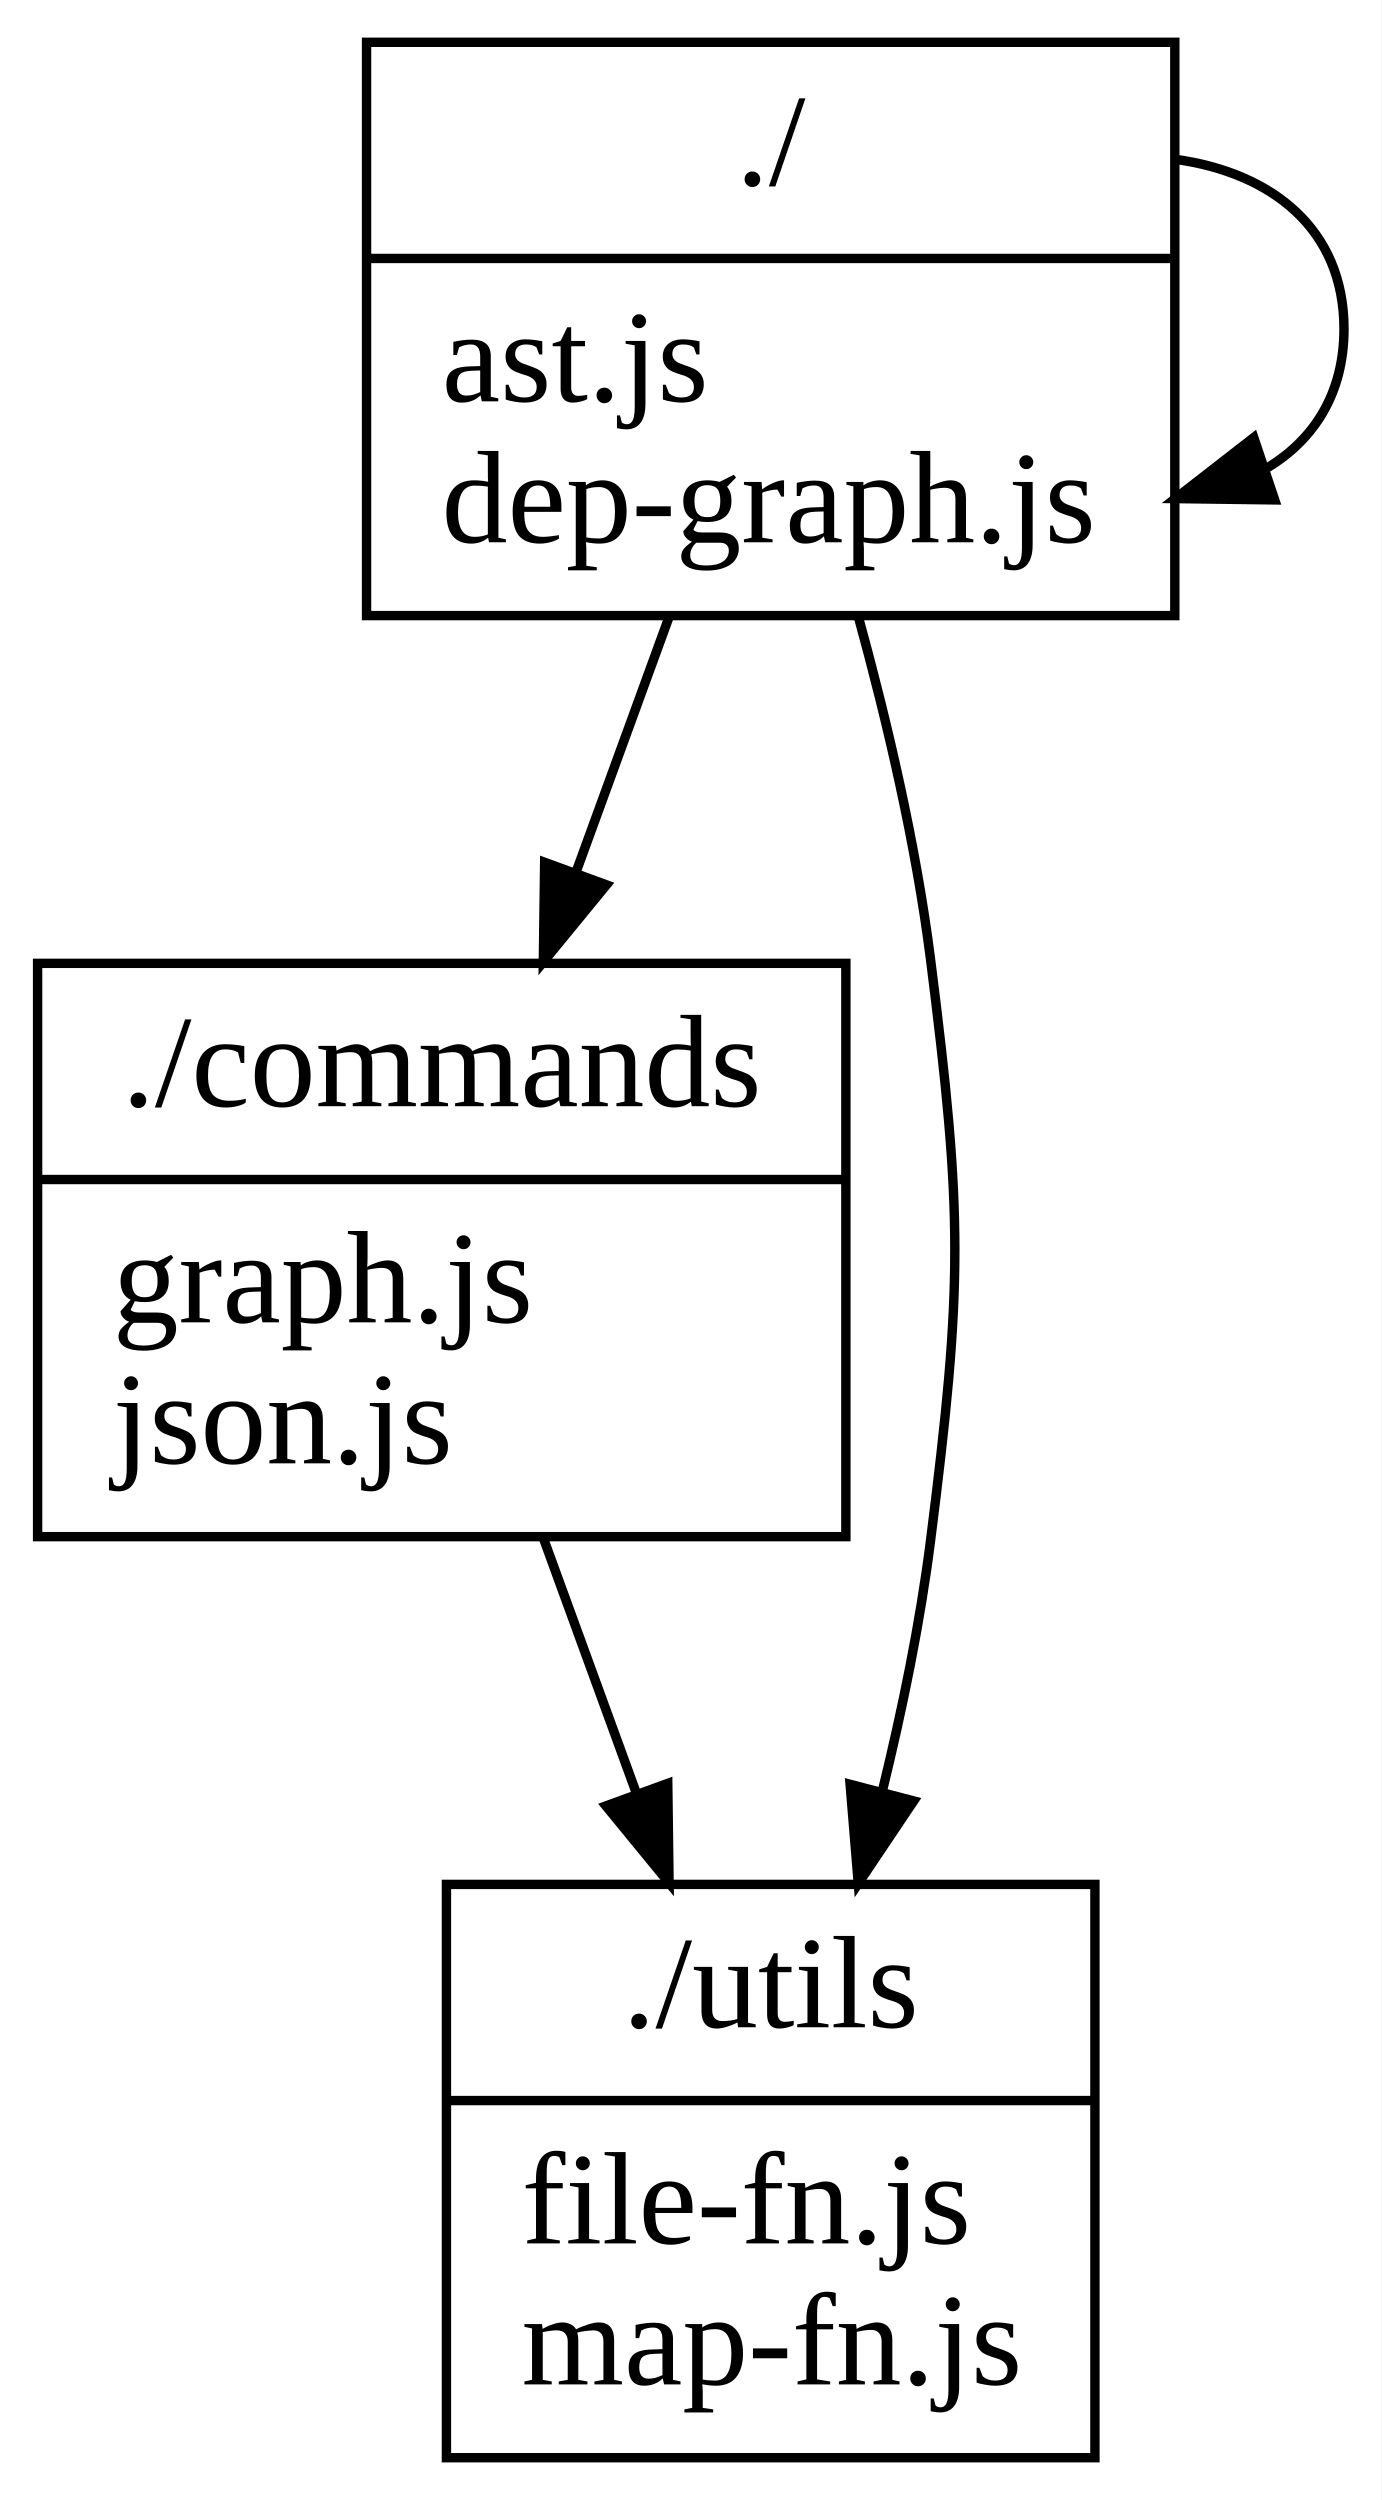
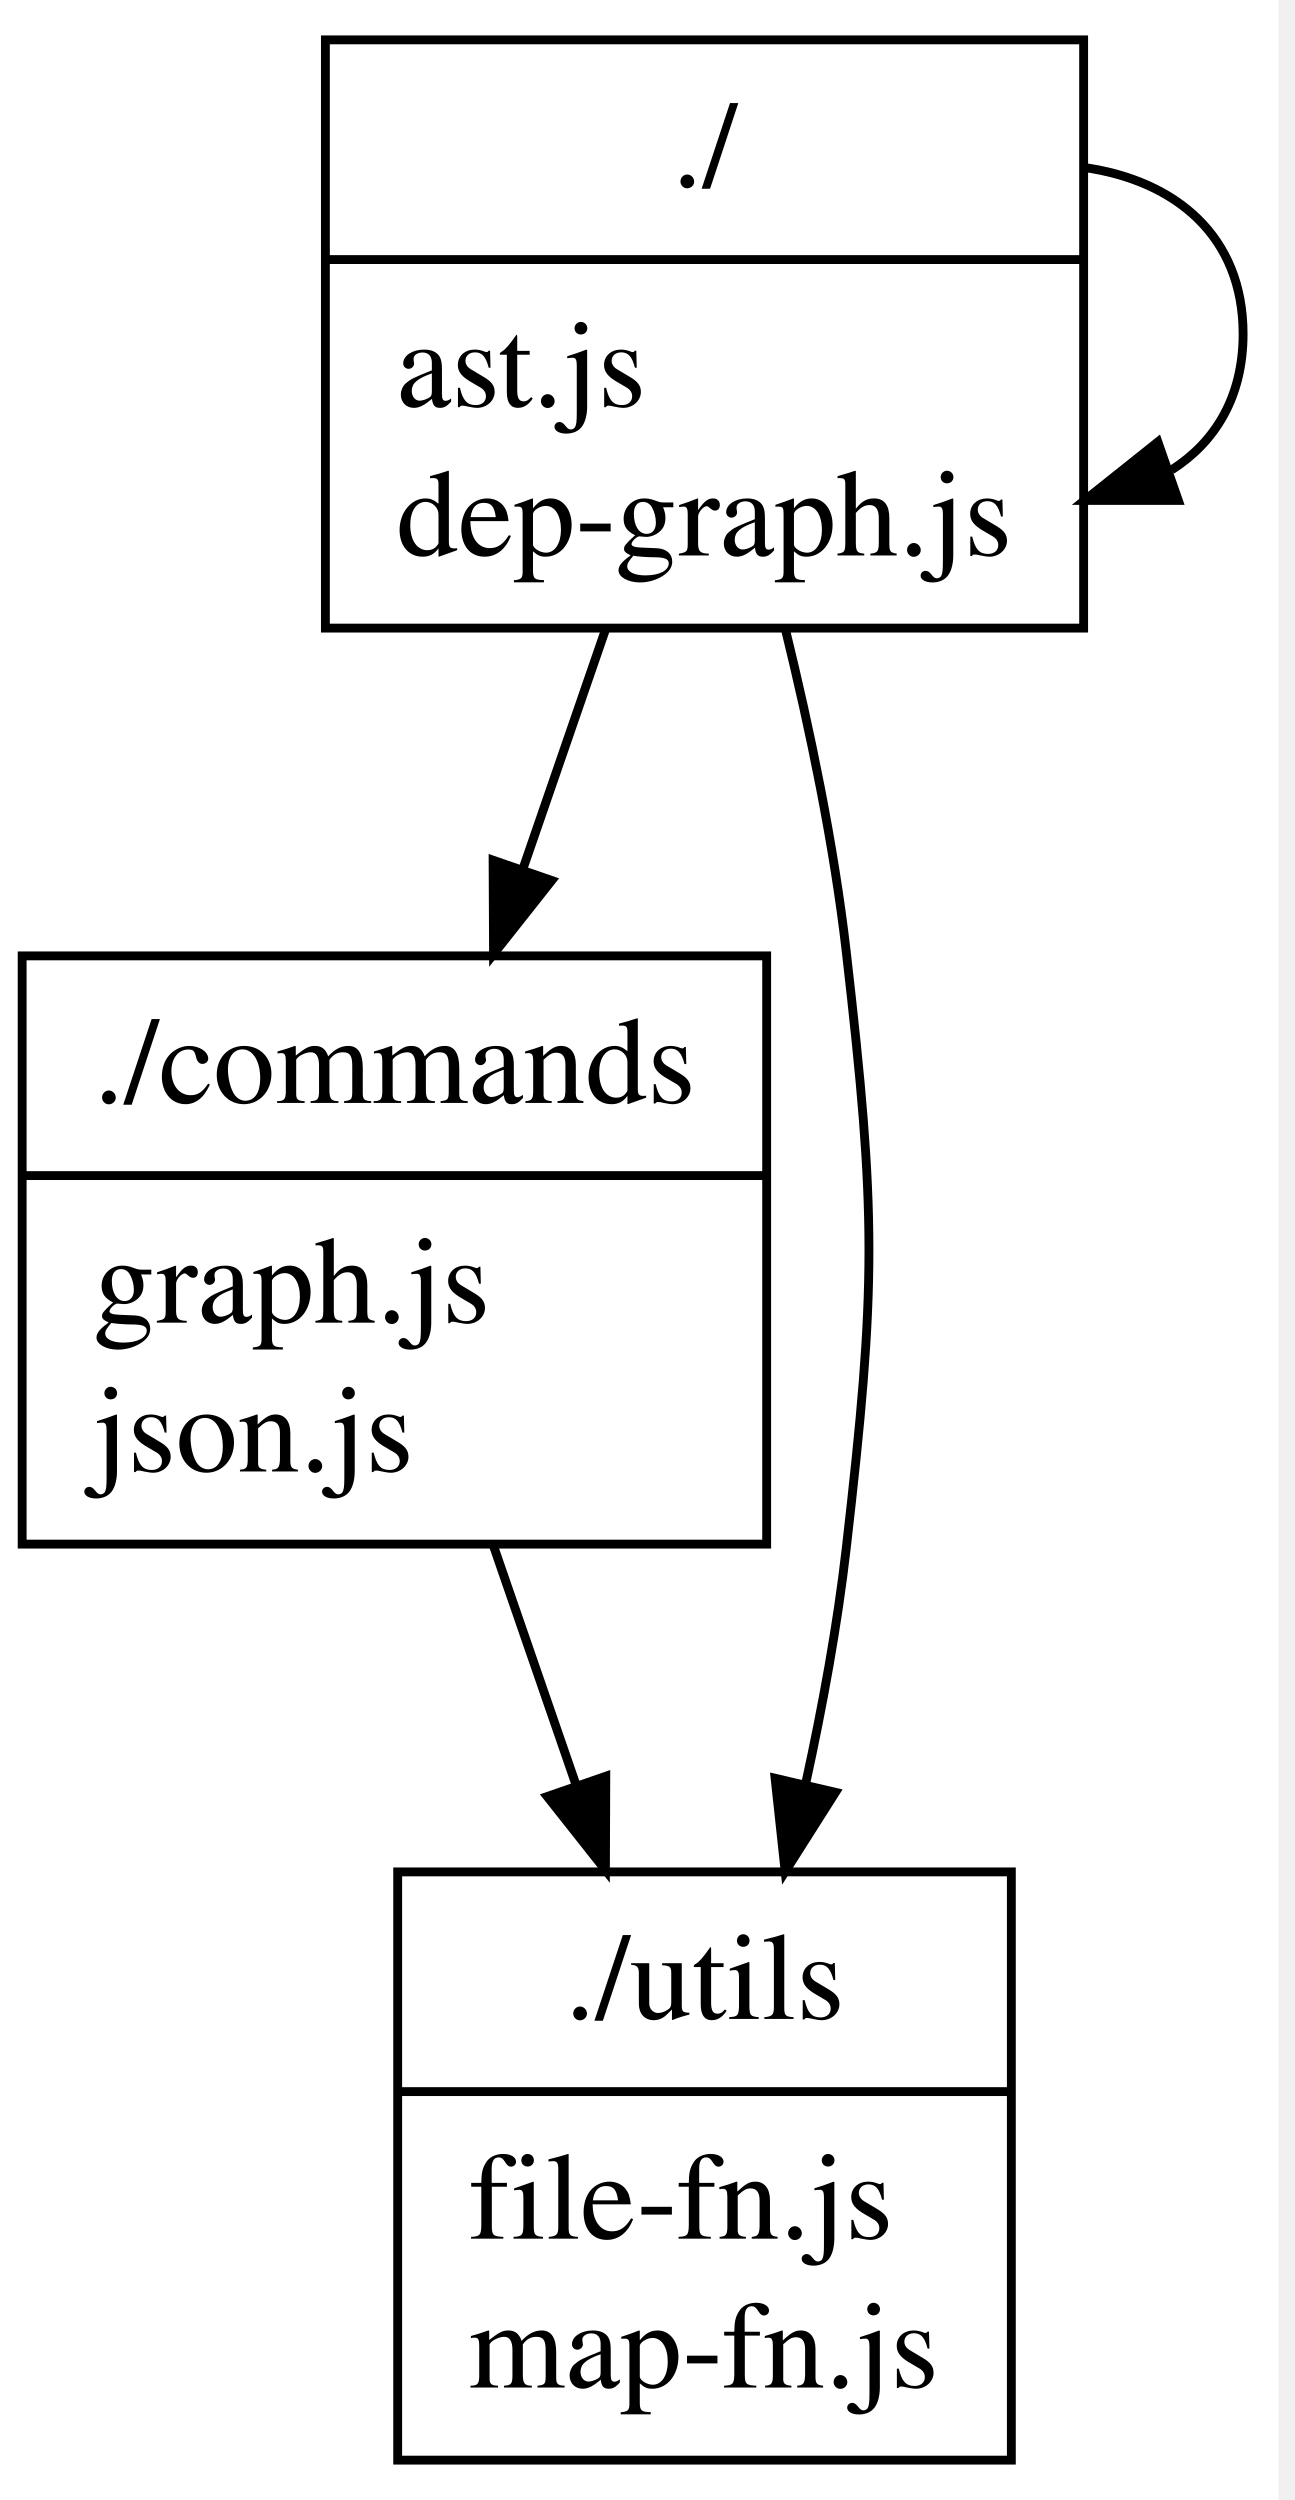
- <svg xmlns="http://www.w3.org/2000/svg" width="147pt" height="266pt" viewBox="0.00 0.00 147.00 266.00">
-   <g id="graph0" class="graph" transform="scale(1 1) rotate(0) translate(4 262)">
-     <polygon fill="white" stroke="transparent" points="-4,4 -4,-262 143,-262 143,4 -4,4" />
-     <g id="node1" class="node">
-       <polygon fill="none" stroke="black" points="35,-196.5 35,-257.5 121,-257.5 121,-196.5 35,-196.5" />
-       <text text-anchor="middle" x="78" y="-242.3" font-family="Times New Roman,serif" font-size="14.00">./</text>
-       <polyline fill="none" stroke="black" points="35,-234.5 121,-234.5 " />
-       <text text-anchor="start" x="43" y="-219.3" font-family="Times New Roman,serif" font-size="14.00">ast.js</text>
-       <text text-anchor="start" x="43" y="-204.3" font-family="Times New Roman,serif" font-size="14.00">dep-graph.js</text>
+ <svg xmlns="http://www.w3.org/2000/svg" width="146pt" height="282pt" viewBox="0.00 0.00 145.82 282.2">
+   <g id="graph0" class="graph" transform="translate(2.359299,278.2) scale(1)" data-name="">
+     <polygon fill="white" stroke="transparent" points="-4,4 -4,-278.2 141.82,-278.2 141.82,4 -4,4" />
+     <g id="node1" class="node" pointer-events="visible" data-name="./">
+       <polygon fill="none" stroke="black" points="34.23,-207.3 34.23,-273.7 119.82,-273.7 119.82,-207.3 34.23,-207.3" />
+       <text text-anchor="middle" x="77.02" y="-257.1" font-family="Times,serif" font-size="14.00">./</text>
+       <polyline fill="none" stroke="black" points="34.23,-248.9 119.82,-248.9 " />
+       <text text-anchor="start" x="42.23" y="-232.3" font-family="Times,serif" font-size="14.00">ast.js</text>
+       <text text-anchor="start" x="42.23" y="-215.5" font-family="Times,serif" font-size="14.00">dep-graph.js</text>
    </g>
-     <g id="edge2" class="edge">
-       <path fill="none" stroke="black" d="M121.04,-245.05C131.35,-243.64 139,-237.62 139,-227 139,-220.19 135.86,-215.28 130.89,-212.25" />
-       <polygon fill="black" stroke="black" points="131.63,-208.81 121.04,-208.95 129.4,-215.45 131.63,-208.81" />
+     <g id="edge2" class="edge" data-name="./-&gt;./">
+       <path fill="none" stroke="black" d="M119.91,-259.29C130.2,-257.82 137.82,-251.56 137.82,-240.5 137.82,-233.42 134.69,-228.3 129.74,-225.15" />
+       <polygon fill="black" stroke="black" points="130.51,-221.71 119.91,-221.71 128.2,-228.32 130.51,-221.71" />
    </g>
-     <g id="node2" class="node">
-       <polygon fill="none" stroke="black" points="0,-98.5 0,-159.5 86,-159.5 86,-98.5 0,-98.5" />
-       <text text-anchor="middle" x="43" y="-144.3" font-family="Times New Roman,serif" font-size="14.00">./commands</text>
-       <polyline fill="none" stroke="black" points="0,-136.5 86,-136.5 " />
-       <text text-anchor="start" x="8" y="-121.3" font-family="Times New Roman,serif" font-size="14.00">graph.js</text>
-       <text text-anchor="start" x="8" y="-106.3" font-family="Times New Roman,serif" font-size="14.00">json.js</text>
+     <g id="node2" class="node" pointer-events="visible" data-name="./commands">
+       <polygon fill="none" stroke="black" points="0,-103.9 0,-170.3 84.04,-170.3 84.04,-103.9 0,-103.9" />
+       <text text-anchor="middle" x="42.02" y="-153.7" font-family="Times,serif" font-size="14.00">./commands</text>
+       <polyline fill="none" stroke="black" points="0,-145.5 84.04,-145.5 " />
+       <text text-anchor="start" x="8" y="-128.9" font-family="Times,serif" font-size="14.00">graph.js</text>
+       <text text-anchor="start" x="8" y="-112.1" font-family="Times,serif" font-size="14.00">json.js</text>
    </g>
-     <g id="edge3" class="edge">
-       <path fill="none" stroke="black" d="M67.21,-196.41C64.09,-187.84 60.62,-178.33 57.31,-169.26" />
-       <polygon fill="black" stroke="black" points="60.53,-167.85 53.81,-159.65 53.95,-170.25 60.53,-167.85" />
+     <g id="edge3" class="edge" data-name="./-&gt;./commands">
+       <path fill="none" stroke="black" d="M65.85,-207.14C62.88,-198.54 59.64,-189.13 56.52,-180.1" />
+       <polygon fill="black" stroke="black" points="59.78,-178.81 53.21,-170.5 53.16,-181.1 59.78,-178.81" />
    </g>
-     <g id="node3" class="node">
-       <polygon fill="none" stroke="black" points="43.5,-0.5 43.5,-61.5 112.5,-61.5 112.5,-0.5 43.5,-0.5" />
-       <text text-anchor="middle" x="78" y="-46.3" font-family="Times New Roman,serif" font-size="14.00">./utils</text>
-       <polyline fill="none" stroke="black" points="43.5,-38.5 112.5,-38.5 " />
-       <text text-anchor="start" x="51.5" y="-23.3" font-family="Times New Roman,serif" font-size="14.00">file-fn.js</text>
-       <text text-anchor="start" x="51.5" y="-8.3" font-family="Times New Roman,serif" font-size="14.00">map-fn.js</text>
+     <g id="node3" class="node" pointer-events="visible" data-name="./utils">
+       <polygon fill="none" stroke="black" points="42.39,-0.5 42.39,-66.9 111.66,-66.9 111.66,-0.5 42.39,-0.5" />
+       <text text-anchor="middle" x="77.02" y="-50.3" font-family="Times,serif" font-size="14.00">./utils</text>
+       <polyline fill="none" stroke="black" points="42.39,-42.1 111.66,-42.1 " />
+       <text text-anchor="start" x="50.39" y="-25.5" font-family="Times,serif" font-size="14.00">file-fn.js</text>
+       <text text-anchor="start" x="50.39" y="-8.7" font-family="Times,serif" font-size="14.00">map-fn.js</text>
    </g>
-     <g id="edge1" class="edge">
-       <path fill="none" stroke="black" d="M87.32,-196.41C90.42,-185.14 93.47,-172.09 95,-160 98.46,-132.66 98.46,-125.34 95,-98 93.9,-89.31 92.01,-80.13 89.89,-71.46" />
-       <polygon fill="black" stroke="black" points="93.22,-70.38 87.32,-61.59 86.45,-72.15 93.22,-70.38" />
+     <g id="edge1" class="edge" data-name="./-&gt;./utils">
+       <path fill="none" stroke="black" d="M86.13,-207.27C88.93,-195.85 91.64,-182.84 93.02,-170.8 96.44,-141.04 96.44,-133.16 93.02,-103.4 92.03,-94.74 90.35,-85.59 88.45,-76.89" />
+       <polygon fill="black" stroke="black" points="91.81,-75.88 86.13,-66.93 84.99,-77.47 91.81,-75.88" />
    </g>
-     <g id="edge4" class="edge">
-       <path fill="none" stroke="black" d="M53.79,-98.41C56.91,-89.84 60.38,-80.33 63.69,-71.26" />
-       <polygon fill="black" stroke="black" points="67.05,-72.25 67.19,-61.65 60.47,-69.85 67.05,-72.25" />
+     <g id="edge4" class="edge" data-name="./commands-&gt;./utils" data-comment="@babel">
+       <path fill="none" stroke="black" d="M53.19,-103.74C56.16,-95.14 59.41,-85.73 62.53,-76.7" />
+       <polygon fill="black" stroke="black" points="65.88,-77.7 65.84,-67.1 59.27,-75.41 65.88,-77.7" />
    </g>
  </g>
</svg>
